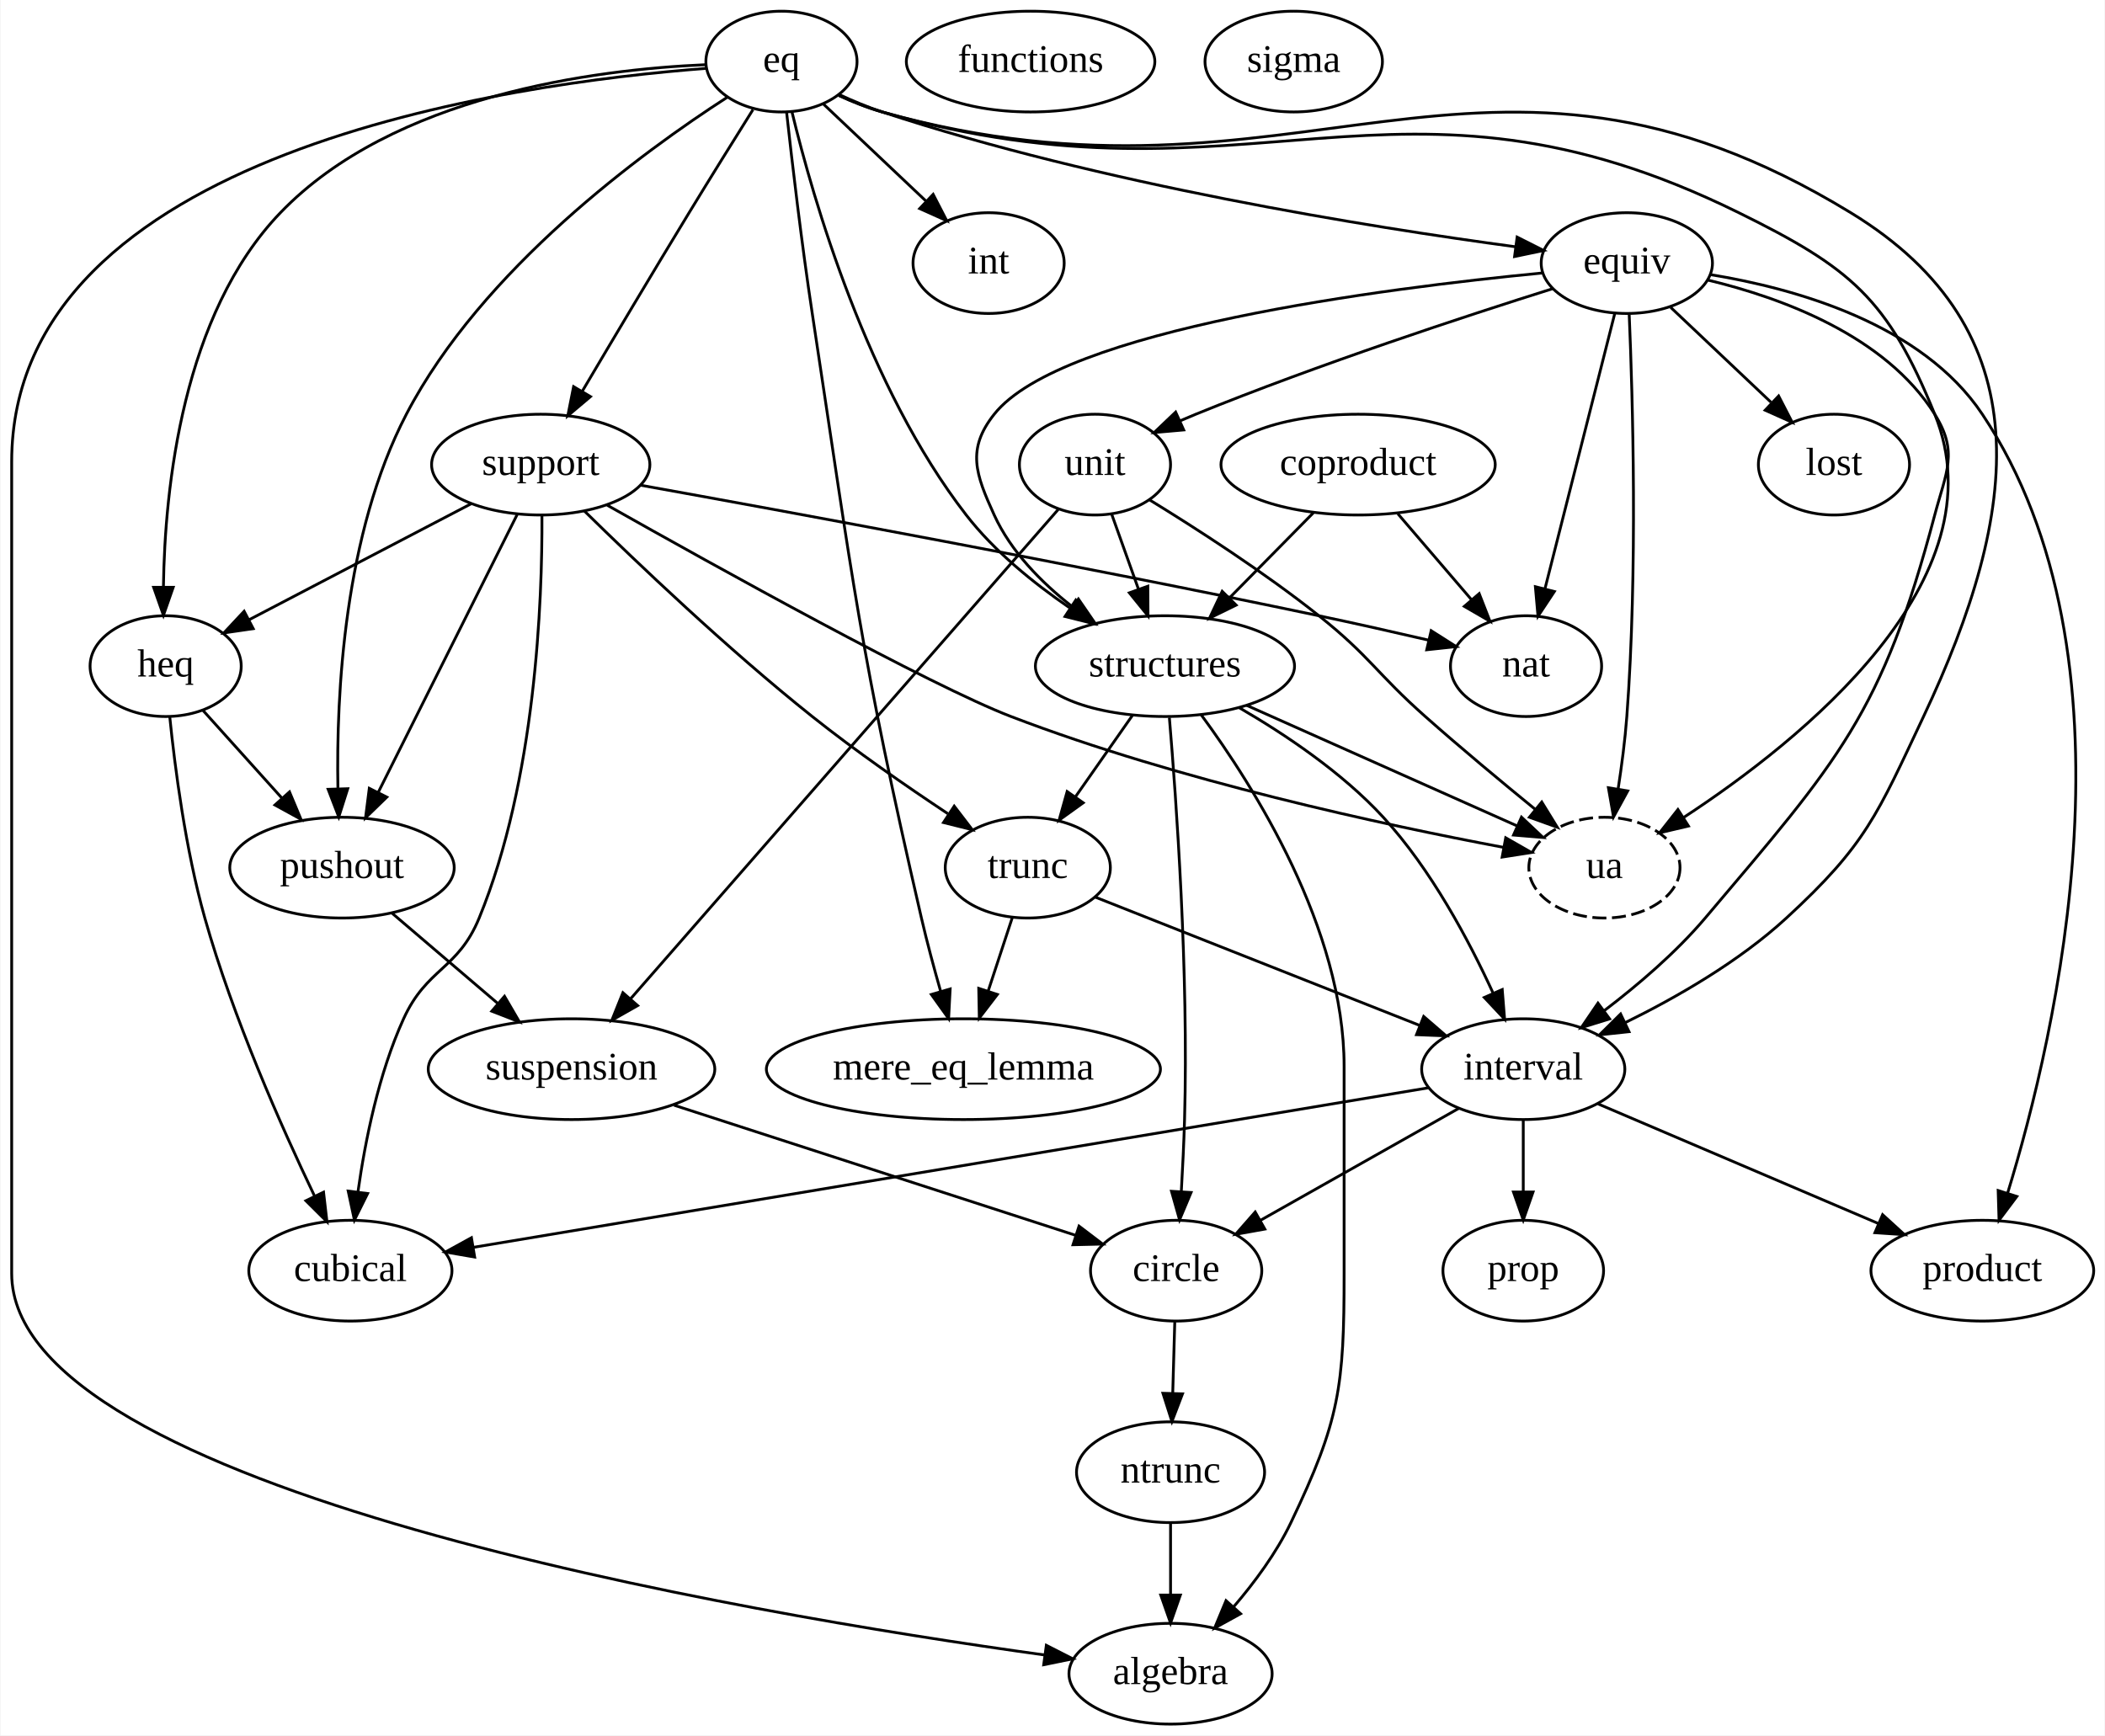
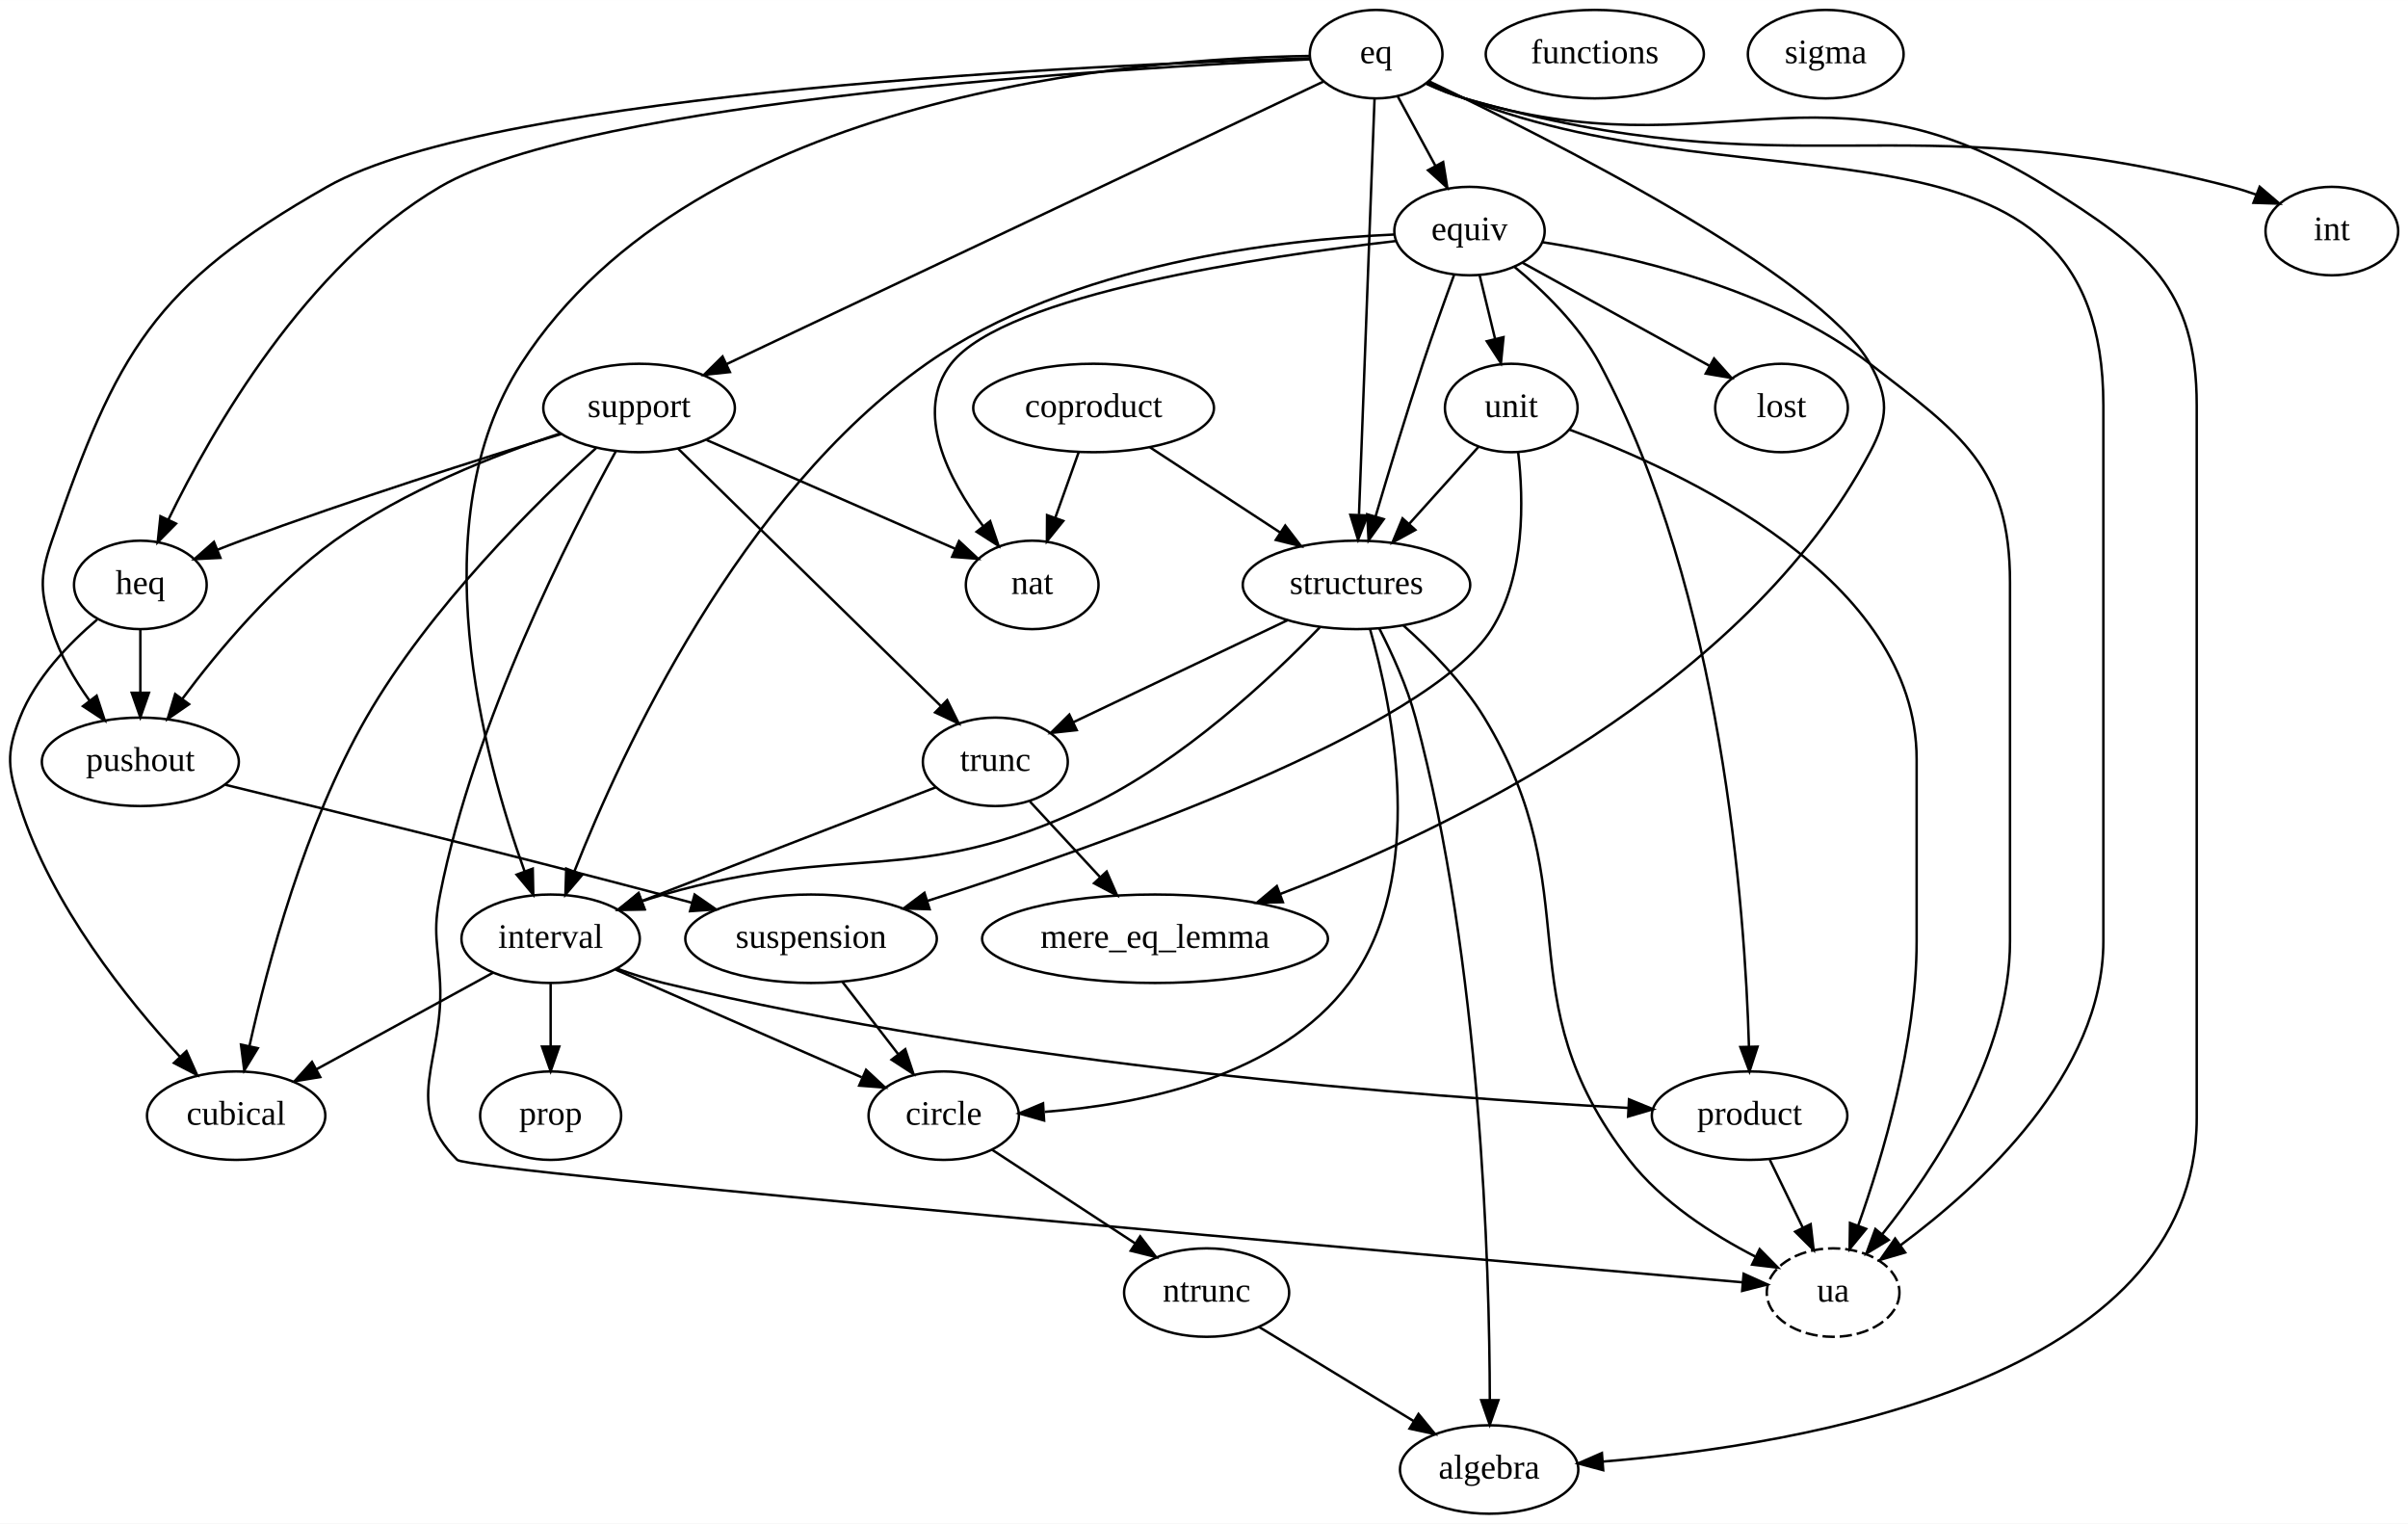
- <svg xmlns="http://www.w3.org/2000/svg" width="752pt" height="620pt" viewBox="0.00 0.00 751.65 620.00">
+ <svg xmlns="http://www.w3.org/2000/svg" width="980pt" height="620pt" viewBox="0.00 0.00 980.12 620.00">
  <g id="graph0" class="graph" transform="scale(1 1) rotate(0) translate(4 616)">
-     <polygon fill="white" stroke="none" points="-4,4 -4,-616 747.646,-616 747.646,4 -4,4" />
+     <polygon fill="white" stroke="none" points="-4,4 -4,-616 976.124,-616 976.124,4 -4,4" />
    <g id="node1" class="node">
-       <ellipse fill="none" stroke="black" cx="414" cy="-90" rx="33.595" ry="18" />
-       <text text-anchor="middle" x="414" y="-86.3" font-family="Times New Roman,serif" font-size="14.00">ntrunc</text>
+       <ellipse fill="none" stroke="black" cx="487.124" cy="-90" rx="33.595" ry="18" />
+       <text text-anchor="middle" x="487.124" y="-86.3" font-family="Times New Roman,serif" font-size="14.00">ntrunc</text>
    </g>
    <g id="node2" class="node">
-       <ellipse fill="none" stroke="black" cx="414" cy="-18" rx="36.294" ry="18" />
-       <text text-anchor="middle" x="414" y="-14.3" font-family="Times New Roman,serif" font-size="14.00">algebra</text>
+       <ellipse fill="none" stroke="black" cx="602.124" cy="-18" rx="36.294" ry="18" />
+       <text text-anchor="middle" x="602.124" y="-14.3" font-family="Times New Roman,serif" font-size="14.00">algebra</text>
    </g>
    <g id="edge1" class="edge">
-       <path fill="none" stroke="black" d="M414,-71.697C414,-63.983 414,-54.712 414,-46.112" />
-       <polygon fill="black" stroke="black" points="417.5,-46.104 414,-36.104 410.5,-46.104 417.5,-46.104" />
+       <path fill="none" stroke="black" d="M508.485,-75.998C526.172,-65.231 551.531,-49.795 571.399,-37.702" />
+       <polygon fill="black" stroke="black" points="573.372,-40.599 580.094,-32.409 569.732,-34.619 573.372,-40.599" />
    </g>
    <g id="node3" class="node">
-       <ellipse fill="none" stroke="black" cx="412" cy="-378" rx="46.292" ry="18" />
-       <text text-anchor="middle" x="412" y="-374.3" font-family="Times New Roman,serif" font-size="14.00">structures</text>
+       <ellipse fill="none" stroke="black" cx="548.124" cy="-378" rx="46.292" ry="18" />
+       <text text-anchor="middle" x="548.124" y="-374.3" font-family="Times New Roman,serif" font-size="14.00">structures</text>
    </g>
    <g id="edge2" class="edge">
-       <path fill="none" stroke="black" d="M424.951,-360.601C443.652,-335.224 476,-284.215 476,-235 476,-235 476,-235 476,-161 476,-120.553 474.446,-108.491 457,-72 451.835,-61.196 444.046,-50.663 436.511,-41.87" />
-       <polygon fill="black" stroke="black" points="439.027,-39.433 429.744,-34.326 433.816,-44.107 439.027,-39.433" />
+       <path fill="none" stroke="black" d="M557.374,-360.339C562.591,-350.153 568.727,-336.684 572.124,-324 598.839,-224.226 602.289,-100.387 602.395,-46.353" />
+       <polygon fill="black" stroke="black" points="605.895,-46.203 602.376,-36.21 598.895,-46.217 605.895,-46.203" />
    </g>
    <g id="node6" class="node">
-       <ellipse fill="none" stroke="black" cx="416" cy="-162" rx="30.595" ry="18" />
-       <text text-anchor="middle" x="416" y="-158.3" font-family="Times New Roman,serif" font-size="14.00">circle</text>
+       <ellipse fill="none" stroke="black" cx="380.124" cy="-162" rx="30.595" ry="18" />
+       <text text-anchor="middle" x="380.124" y="-158.3" font-family="Times New Roman,serif" font-size="14.00">circle</text>
    </g>
    <g id="edge5" class="edge">
-       <path fill="none" stroke="black" d="M413.574,-359.614C416.062,-330.099 420.479,-268.298 419,-216 418.765,-207.673 418.321,-198.619 417.846,-190.389" />
-       <polygon fill="black" stroke="black" points="421.326,-189.942 417.219,-180.175 414.339,-190.371 421.326,-189.942" />
+       <path fill="none" stroke="black" d="M553.66,-359.92C562.824,-328.1 577.149,-259.075 545.124,-216 516.655,-177.708 460.136,-166.519 421.247,-163.549" />
+       <polygon fill="black" stroke="black" points="420.977,-160.026 410.783,-162.913 420.553,-167.013 420.977,-160.026" />
    </g>
    <g id="node7" class="node">
-       <ellipse fill="none" stroke="black" cx="540" cy="-234" rx="36.294" ry="18" />
-       <text text-anchor="middle" x="540" y="-230.3" font-family="Times New Roman,serif" font-size="14.00">interval</text>
+       <ellipse fill="none" stroke="black" cx="220.124" cy="-234" rx="36.294" ry="18" />
+       <text text-anchor="middle" x="220.124" y="-230.3" font-family="Times New Roman,serif" font-size="14.00">interval</text>
    </g>
    <g id="edge16" class="edge">
-       <path fill="none" stroke="black" d="M438.515,-363.158C454.793,-353.716 475.271,-340.037 490,-324 507.049,-305.437 520.586,-280.034 529.251,-261.117" />
-       <polygon fill="black" stroke="black" points="532.489,-262.449 533.332,-251.888 526.087,-259.618 532.489,-262.449" />
+       <path fill="none" stroke="black" d="M533.21,-360.737C513.639,-340.44 477.273,-306.191 439.124,-288 368.234,-254.197 341.61,-273.672 266.124,-252 263.19,-251.158 260.177,-250.218 257.163,-249.225" />
+       <polygon fill="black" stroke="black" points="258.227,-245.89 247.633,-245.924 255.936,-252.504 258.227,-245.89" />
    </g>
    <g id="node13" class="node">
-       <ellipse fill="none" stroke="black" cx="363" cy="-306" rx="29.497" ry="18" />
-       <text text-anchor="middle" x="363" y="-302.3" font-family="Times New Roman,serif" font-size="14.00">trunc</text>
+       <ellipse fill="none" stroke="black" cx="401.124" cy="-306" rx="29.497" ry="18" />
+       <text text-anchor="middle" x="401.124" y="-302.3" font-family="Times New Roman,serif" font-size="14.00">trunc</text>
    </g>
    <g id="edge34" class="edge">
-       <path fill="none" stroke="black" d="M400.388,-360.411C394.321,-351.744 386.78,-340.971 380.063,-331.375" />
-       <polygon fill="black" stroke="black" points="382.794,-329.173 374.192,-322.988 377.059,-333.188 382.794,-329.173" />
+       <path fill="none" stroke="black" d="M520.128,-363.669C495.2,-351.798 458.759,-334.445 432.778,-322.073" />
+       <polygon fill="black" stroke="black" points="434.254,-318.9 423.72,-317.76 431.244,-325.22 434.254,-318.9" />
    </g>
    <g id="node20" class="node">
-       <ellipse fill="none" stroke="black" stroke-dasharray="5,2" cx="569" cy="-306" rx="27" ry="18" />
-       <text text-anchor="middle" x="569" y="-302.3" font-family="Times New Roman,serif" font-size="14.00">ua</text>
+       <ellipse fill="none" stroke="black" stroke-dasharray="5,2" cx="742.124" cy="-90" rx="27" ry="18" />
+       <text text-anchor="middle" x="742.124" y="-86.3" font-family="Times New Roman,serif" font-size="14.00">ua</text>
    </g>
    <g id="edge38" class="edge">
-       <path fill="none" stroke="black" d="M441.163,-363.998C468.609,-351.76 509.588,-333.489 537.709,-320.952" />
-       <polygon fill="black" stroke="black" points="539.368,-324.044 547.076,-316.775 536.517,-317.651 539.368,-324.044" />
+       <path fill="none" stroke="black" d="M567.187,-361.527C578.144,-351.762 591.417,-338.319 600.124,-324 643.862,-252.066 607.532,-210.527 659.124,-144 672.473,-126.787 693.092,-113.58 710.44,-104.655" />
+       <polygon fill="black" stroke="black" points="712.228,-107.676 719.673,-100.138 709.152,-101.388 712.228,-107.676" />
    </g>
    <g id="node4" class="node">
-       <ellipse fill="none" stroke="black" cx="275" cy="-594" rx="27" ry="18" />
-       <text text-anchor="middle" x="275" y="-590.3" font-family="Times New Roman,serif" font-size="14.00">eq</text>
+       <ellipse fill="none" stroke="black" cx="556.124" cy="-594" rx="27" ry="18" />
+       <text text-anchor="middle" x="556.124" y="-590.3" font-family="Times New Roman,serif" font-size="14.00">eq</text>
    </g>
    <g id="edge3" class="edge">
-       <path fill="none" stroke="black" d="M248.131,-591.571C178.934,-586.304 0,-561.957 0,-451 0,-451 0,-451 0,-161 0,-83.695 261.541,-39.57 368.866,-24.718" />
-       <polygon fill="black" stroke="black" points="369.622,-28.147 379.059,-23.331 368.679,-21.211 369.622,-28.147" />
+       <path fill="none" stroke="black" d="M576.655,-582.053C581.61,-579.765 586.967,-577.572 592.124,-576 694.033,-544.926 738.875,-596.624 829.124,-540 869.745,-514.513 890.124,-498.955 890.124,-451 890.124,-451 890.124,-451 890.124,-161 890.124,-54.479 729.676,-27.863 648.297,-21.213" />
+       <polygon fill="black" stroke="black" points="648.541,-17.722 638.307,-20.465 648.018,-24.702 648.541,-17.722" />
    </g>
    <g id="edge29" class="edge">
-       <path fill="none" stroke="black" d="M278.768,-575.953C286.313,-544.781 305.656,-477.606 341,-432 351.029,-419.059 364.992,-407.717 377.884,-398.882" />
-       <polygon fill="black" stroke="black" points="380.137,-401.59 386.576,-393.176 376.296,-395.737 380.137,-401.59" />
+       <path fill="none" stroke="black" d="M555.473,-575.814C555.081,-565.442 554.572,-551.962 554.124,-540 552.37,-493.244 550.347,-438.85 549.154,-406.762" />
+       <polygon fill="black" stroke="black" points="552.638,-406.255 548.769,-396.392 545.643,-406.515 552.638,-406.255" />
    </g>
    <g id="edge15" class="edge">
-       <path fill="none" stroke="black" d="M295.479,-581.877C300.437,-579.595 305.808,-577.451 311,-576 459.906,-534.4 525.037,-620.557 657,-540 725.991,-497.884 717.478,-433.108 683,-360 666.489,-324.99 662.497,-314.195 634,-288 617.127,-272.49 594.915,-259.701 576.319,-250.574" />
-       <polygon fill="black" stroke="black" points="577.782,-247.394 567.247,-246.266 574.779,-253.717 577.782,-247.394" />
+       <path fill="none" stroke="black" d="M528.937,-593.265C460.138,-592.255 279.537,-578.732 208.124,-468 166.692,-403.758 192.87,-307.604 209.49,-261.505" />
+       <polygon fill="black" stroke="black" points="212.842,-262.532 213.063,-251.94 206.285,-260.083 212.842,-262.532" />
    </g>
    <g id="node9" class="node">
-       <ellipse fill="none" stroke="black" cx="55" cy="-378" rx="27" ry="18" />
-       <text text-anchor="middle" x="55" y="-374.3" font-family="Times New Roman,serif" font-size="14.00">heq</text>
+       <ellipse fill="none" stroke="black" cx="53.124" cy="-378" rx="27" ry="18" />
+       <text text-anchor="middle" x="53.124" y="-374.3" font-family="Times New Roman,serif" font-size="14.00">heq</text>
    </g>
    <g id="edge10" class="edge">
-       <path fill="none" stroke="black" d="M247.734,-592.875C208.512,-591.162 136.449,-582.038 96,-540 61.02,-503.647 54.7,-441.814 54.206,-406.288" />
-       <polygon fill="black" stroke="black" points="57.706,-406.167 54.214,-396.164 50.706,-406.161 57.706,-406.167" />
+       <path fill="none" stroke="black" d="M529.226,-591.904C452.725,-588.379 235.543,-575.424 175.124,-540 120.552,-508.005 82.314,-441.165 64.485,-404.469" />
+       <polygon fill="black" stroke="black" points="67.636,-402.945 60.197,-395.4 61.307,-405.937 67.636,-402.945" />
    </g>
    <g id="node10" class="node">
-       <ellipse fill="none" stroke="black" cx="189" cy="-450" rx="38.993" ry="18" />
-       <text text-anchor="middle" x="189" y="-446.3" font-family="Times New Roman,serif" font-size="14.00">support</text>
+       <ellipse fill="none" stroke="black" cx="256.124" cy="-450" rx="38.993" ry="18" />
+       <text text-anchor="middle" x="256.124" y="-446.3" font-family="Times New Roman,serif" font-size="14.00">support</text>
    </g>
    <g id="edge31" class="edge">
-       <path fill="none" stroke="black" d="M264.807,-576.814C258.242,-566.345 249.555,-552.405 242,-540 228.937,-518.549 214.353,-494.016 203.796,-476.147" />
-       <polygon fill="black" stroke="black" points="206.768,-474.296 198.671,-467.462 200.739,-477.853 206.768,-474.296" />
+       <path fill="none" stroke="black" d="M534.548,-582.788C483.432,-558.593 354.539,-497.583 291.687,-467.833" />
+       <polygon fill="black" stroke="black" points="293.085,-464.623 282.549,-463.508 290.091,-470.95 293.085,-464.623" />
    </g>
    <g id="node11" class="node">
-       <ellipse fill="none" stroke="black" cx="577" cy="-522" rx="30.595" ry="18" />
-       <text text-anchor="middle" x="577" y="-518.3" font-family="Times New Roman,serif" font-size="14.00">equiv</text>
+       <ellipse fill="none" stroke="black" cx="594.124" cy="-522" rx="30.595" ry="18" />
+       <text text-anchor="middle" x="594.124" y="-518.3" font-family="Times New Roman,serif" font-size="14.00">equiv</text>
    </g>
    <g id="edge12" class="edge">
-       <path fill="none" stroke="black" d="M295.585,-582.225C300.539,-579.929 305.881,-577.69 311,-576 389.179,-550.185 484.648,-534.91 537.322,-527.819" />
-       <polygon fill="black" stroke="black" points="537.811,-531.285 547.268,-526.509 536.897,-524.345 537.811,-531.285" />
+       <path fill="none" stroke="black" d="M564.937,-576.765C569.476,-568.404 575.115,-558.016 580.223,-548.606" />
+       <polygon fill="black" stroke="black" points="583.399,-550.092 585.094,-539.633 577.247,-546.752 583.399,-550.092" />
    </g>
    <g id="node12" class="node">
-       <ellipse fill="none" stroke="black" cx="349" cy="-522" rx="27" ry="18" />
-       <text text-anchor="middle" x="349" y="-518.3" font-family="Times New Roman,serif" font-size="14.00">int</text>
+       <ellipse fill="none" stroke="black" cx="945.124" cy="-522" rx="27" ry="18" />
+       <text text-anchor="middle" x="945.124" y="-518.3" font-family="Times New Roman,serif" font-size="14.00">int</text>
    </g>
    <g id="edge13" class="edge">
-       <path fill="none" stroke="black" d="M289.975,-578.834C300.507,-568.872 314.782,-555.369 326.655,-544.137" />
-       <polygon fill="black" stroke="black" points="329.188,-546.559 334.047,-537.144 324.377,-541.474 329.188,-546.559" />
+       <path fill="none" stroke="black" d="M576.615,-581.919C581.572,-579.636 586.94,-577.48 592.124,-576 726.35,-537.689 769.015,-575.071 904.124,-540 907.508,-539.122 910.981,-538.02 914.404,-536.803" />
+       <polygon fill="black" stroke="black" points="915.751,-540.035 923.807,-533.154 913.218,-533.509 915.751,-540.035" />
    </g>
    <g id="node14" class="node">
-       <ellipse fill="none" stroke="black" cx="340" cy="-234" rx="70.388" ry="18" />
-       <text text-anchor="middle" x="340" y="-230.3" font-family="Times New Roman,serif" font-size="14.00">mere_eq_lemma</text>
+       <ellipse fill="none" stroke="black" cx="466.124" cy="-234" rx="70.388" ry="18" />
+       <text text-anchor="middle" x="466.124" y="-230.3" font-family="Times New Roman,serif" font-size="14.00">mere_eq_lemma</text>
    </g>
    <g id="edge18" class="edge">
-       <path fill="none" stroke="black" d="M276.828,-575.899C278.812,-557.952 282.211,-528.935 286,-504 300.655,-407.555 303.025,-383.045 325,-288 326.991,-279.389 329.499,-270.088 331.892,-261.717" />
-       <polygon fill="black" stroke="black" points="335.264,-262.657 334.711,-252.077 328.545,-260.692 335.264,-262.657" />
+       <path fill="none" stroke="black" d="M577.547,-583C625.152,-560.289 737.113,-504.01 757.124,-468 764.896,-454.014 764.623,-446.134 757.124,-432 706.324,-336.264 585.901,-278.533 516.943,-252.162" />
+       <polygon fill="black" stroke="black" points="518.159,-248.881 507.567,-248.649 515.703,-255.435 518.159,-248.881" />
    </g>
    <g id="node17" class="node">
-       <ellipse fill="none" stroke="black" cx="118" cy="-306" rx="40.094" ry="18" />
-       <text text-anchor="middle" x="118" y="-302.3" font-family="Times New Roman,serif" font-size="14.00">pushout</text>
+       <ellipse fill="none" stroke="black" cx="53.124" cy="-306" rx="40.094" ry="18" />
+       <text text-anchor="middle" x="53.124" y="-302.3" font-family="Times New Roman,serif" font-size="14.00">pushout</text>
    </g>
    <g id="edge25" class="edge">
-       <path fill="none" stroke="black" d="M255.583,-581.218C225.442,-561.776 168.054,-519.912 141,-468 118.725,-425.258 115.93,-367.931 116.54,-334.475" />
-       <polygon fill="black" stroke="black" points="120.05,-334.201 116.854,-324.1 113.053,-333.989 120.05,-334.201" />
+       <path fill="none" stroke="black" d="M529.013,-592.316C446.208,-589.817 198.054,-579.158 129.124,-540 58.626,-499.951 43.437,-472.691 17.124,-396 11.931,-380.866 12.421,-375.293 17.124,-360 20.311,-349.634 26.293,-339.476 32.478,-330.871" />
+       <polygon fill="black" stroke="black" points="35.332,-332.901 38.634,-322.834 29.775,-328.644 35.332,-332.901" />
    </g>
    <g id="edge37" class="edge">
-       <path fill="none" stroke="black" d="M295.494,-581.927C300.451,-579.644 305.817,-577.485 311,-576 442.637,-538.269 494.193,-600.584 617,-540 657.025,-520.254 670.211,-509.353 687,-468 711.037,-408.795 639.234,-351.354 597.18,-323.85" />
-       <polygon fill="black" stroke="black" points="599.017,-320.87 588.703,-318.445 595.253,-326.772 599.017,-320.87" />
+       <path fill="none" stroke="black" d="M577.239,-582.457C582.077,-580.203 587.235,-577.923 592.124,-576 711.44,-529.062 852.124,-579.217 852.124,-451 852.124,-451 852.124,-451 852.124,-233 852.124,-179.183 802.134,-133.393 769.553,-109.265" />
+       <polygon fill="black" stroke="black" points="771.448,-106.316 761.284,-103.325 767.364,-112.002 771.448,-106.316" />
    </g>
    <g id="node5" class="node">
-       <ellipse fill="none" stroke="black" cx="200" cy="-234" rx="51.191" ry="18" />
-       <text text-anchor="middle" x="200" y="-230.3" font-family="Times New Roman,serif" font-size="14.00">suspension</text>
+       <ellipse fill="none" stroke="black" cx="326.124" cy="-234" rx="51.191" ry="18" />
+       <text text-anchor="middle" x="326.124" y="-230.3" font-family="Times New Roman,serif" font-size="14.00">suspension</text>
    </g>
    <g id="edge4" class="edge">
-       <path fill="none" stroke="black" d="M236.641,-221.125C276.698,-208.144 340.459,-187.481 380.185,-174.607" />
-       <polygon fill="black" stroke="black" points="381.305,-177.923 389.739,-171.511 379.147,-171.264 381.305,-177.923" />
+       <path fill="none" stroke="black" d="M338.921,-216.411C345.675,-207.655 354.087,-196.751 361.546,-187.082" />
+       <polygon fill="black" stroke="black" points="364.453,-189.044 367.79,-178.988 358.911,-184.768 364.453,-189.044" />
    </g>
    <g id="edge20" class="edge">
-       <path fill="none" stroke="black" d="M415.506,-143.697C415.285,-135.983 415.02,-126.712 414.775,-118.112" />
-       <polygon fill="black" stroke="black" points="418.273,-118 414.489,-108.104 411.276,-118.2 418.273,-118" />
+       <path fill="none" stroke="black" d="M399.749,-148.161C416.103,-137.462 439.632,-122.069 458.154,-109.952" />
+       <polygon fill="black" stroke="black" points="460.076,-112.877 466.529,-104.473 456.244,-107.019 460.076,-112.877" />
    </g>
    <g id="edge6" class="edge">
-       <path fill="none" stroke="black" d="M516.967,-219.998C496.989,-208.719 467.932,-192.316 446.114,-180" />
-       <polygon fill="black" stroke="black" points="447.682,-176.866 437.254,-174.998 444.241,-182.962 447.682,-176.866" />
+       <path fill="none" stroke="black" d="M246.544,-221.441C273.976,-209.439 316.964,-190.632 346.731,-177.609" />
+       <polygon fill="black" stroke="black" points="348.519,-180.647 356.278,-173.432 345.714,-174.234 348.519,-180.647" />
    </g>
    <g id="node8" class="node">
-       <ellipse fill="none" stroke="black" cx="121" cy="-162" rx="36.294" ry="18" />
-       <text text-anchor="middle" x="121" y="-158.3" font-family="Times New Roman,serif" font-size="14.00">cubical</text>
+       <ellipse fill="none" stroke="black" cx="92.124" cy="-162" rx="36.294" ry="18" />
+       <text text-anchor="middle" x="92.124" y="-158.3" font-family="Times New Roman,serif" font-size="14.00">cubical</text>
    </g>
    <g id="edge7" class="edge">
-       <path fill="none" stroke="black" d="M506.066,-227.331C430.603,-214.724 248.931,-184.373 164.942,-170.341" />
-       <polygon fill="black" stroke="black" points="165.398,-166.869 154.957,-168.673 164.244,-173.773 165.398,-166.869" />
+       <path fill="none" stroke="black" d="M196.647,-220.161C176.475,-209.129 147.179,-193.109 124.732,-180.833" />
+       <polygon fill="black" stroke="black" points="126.339,-177.722 115.886,-175.995 122.98,-183.864 126.339,-177.722" />
    </g>
    <g id="node15" class="node">
-       <ellipse fill="none" stroke="black" cx="704" cy="-162" rx="39.794" ry="18" />
-       <text text-anchor="middle" x="704" y="-158.3" font-family="Times New Roman,serif" font-size="14.00">product</text>
+       <ellipse fill="none" stroke="black" cx="708.124" cy="-162" rx="39.794" ry="18" />
+       <text text-anchor="middle" x="708.124" y="-158.3" font-family="Times New Roman,serif" font-size="14.00">product</text>
    </g>
    <g id="edge22" class="edge">
-       <path fill="none" stroke="black" d="M566.714,-221.597C593.905,-209.992 636.278,-191.906 666.756,-178.897" />
-       <polygon fill="black" stroke="black" points="668.377,-182.011 676.2,-174.866 665.629,-175.573 668.377,-182.011" />
+       <path fill="none" stroke="black" d="M247.039,-221.855C253.224,-219.632 259.833,-217.517 266.124,-216 406.081,-182.244 576.392,-169.551 658.775,-165.141" />
+       <polygon fill="black" stroke="black" points="659.048,-168.631 668.854,-164.619 658.686,-161.641 659.048,-168.631" />
    </g>
    <g id="node16" class="node">
-       <ellipse fill="none" stroke="black" cx="540" cy="-162" rx="28.695" ry="18" />
-       <text text-anchor="middle" x="540" y="-158.3" font-family="Times New Roman,serif" font-size="14.00">prop</text>
+       <ellipse fill="none" stroke="black" cx="220.124" cy="-162" rx="28.695" ry="18" />
+       <text text-anchor="middle" x="220.124" y="-158.3" font-family="Times New Roman,serif" font-size="14.00">prop</text>
    </g>
    <g id="edge23" class="edge">
-       <path fill="none" stroke="black" d="M540,-215.697C540,-207.983 540,-198.712 540,-190.112" />
-       <polygon fill="black" stroke="black" points="543.5,-190.104 540,-180.104 536.5,-190.104 543.5,-190.104" />
+       <path fill="none" stroke="black" d="M220.124,-215.697C220.124,-207.983 220.124,-198.712 220.124,-190.112" />
+       <polygon fill="black" stroke="black" points="223.624,-190.104 220.124,-180.104 216.624,-190.104 223.624,-190.104" />
    </g>
    <g id="edge8" class="edge">
-       <path fill="none" stroke="black" d="M56.458,-360.012C58.292,-341.909 62.074,-312.537 69,-288 79.034,-252.454 96.343,-213.448 108.214,-188.623" />
-       <polygon fill="black" stroke="black" points="111.411,-190.053 112.625,-179.528 105.112,-186.998 111.411,-190.053" />
+       <path fill="none" stroke="black" d="M35.507,-363.863C24.174,-354.247 10.427,-340.103 4.124,-324 -1.708,-309.101 -0.707,-303.253 4.124,-288 16.866,-247.765 47.734,-209.283 69.293,-185.901" />
+       <polygon fill="black" stroke="black" points="71.892,-188.247 76.207,-178.57 66.799,-183.444 71.892,-188.247" />
    </g>
    <g id="edge24" class="edge">
-       <path fill="none" stroke="black" d="M68.361,-362.155C76.535,-353.072 87.181,-341.243 96.517,-330.87" />
-       <polygon fill="black" stroke="black" points="99.25,-333.065 103.339,-323.29 94.047,-328.382 99.25,-333.065" />
+       <path fill="none" stroke="black" d="M53.124,-359.697C53.124,-351.983 53.124,-342.712 53.124,-334.112" />
+       <polygon fill="black" stroke="black" points="56.624,-334.104 53.124,-324.104 49.624,-334.104 56.624,-334.104" />
    </g>
    <g id="edge9" class="edge">
-       <path fill="none" stroke="black" d="M189.43,-431.824C189.593,-401.572 187.254,-337.322 167,-288 159.403,-269.499 148.281,-270.205 140,-252 131.073,-232.376 126.265,-208.386 123.72,-190.26" />
-       <polygon fill="black" stroke="black" points="127.161,-189.569 122.441,-180.083 120.216,-190.442 127.161,-189.569" />
+       <path fill="none" stroke="black" d="M238.664,-433.729C214.487,-411.719 170.886,-368.778 145.124,-324 120.097,-280.5 104.894,-223.506 97.532,-190.302" />
+       <polygon fill="black" stroke="black" points="100.929,-189.452 95.415,-180.405 94.084,-190.916 100.929,-189.452" />
    </g>
    <g id="edge11" class="edge">
-       <path fill="none" stroke="black" d="M164.11,-435.998C141.659,-424.27 108.6,-407 84.76,-394.546" />
-       <polygon fill="black" stroke="black" points="86.284,-391.393 75.8,-389.865 83.043,-397.598 86.284,-391.393" />
+       <path fill="none" stroke="black" d="M224.518,-439.45C191.685,-429.345 138.941,-412.595 94.124,-396 91.016,-394.849 87.796,-393.606 84.589,-392.333" />
+       <polygon fill="black" stroke="black" points="85.712,-389.011 75.13,-388.489 83.077,-395.496 85.712,-389.011" />
    </g>
    <g id="edge35" class="edge">
-       <path fill="none" stroke="black" d="M204.526,-433.488C223.192,-415.143 255.788,-384.065 286,-360 301.453,-347.691 319.621,-335.104 334.427,-325.287" />
-       <polygon fill="black" stroke="black" points="336.716,-327.971 343.158,-319.559 332.877,-322.118 336.716,-327.971" />
+       <path fill="none" stroke="black" d="M271.917,-433.533C297.791,-408.195 349.282,-357.77 378.852,-328.811" />
+       <polygon fill="black" stroke="black" points="381.524,-331.093 386.22,-321.595 376.627,-326.092 381.524,-331.093" />
    </g>
    <g id="edge26" class="edge">
-       <path fill="none" stroke="black" d="M180.577,-432.153C168.3,-407.6 145.386,-361.773 130.954,-332.908" />
-       <polygon fill="black" stroke="black" points="134.015,-331.204 126.412,-323.825 127.754,-334.335 134.015,-331.204" />
+       <path fill="none" stroke="black" d="M224.077,-439.651C197.789,-431.001 160.426,-416.393 132.124,-396 107.301,-378.114 84.762,-351.14 70.17,-331.577" />
+       <polygon fill="black" stroke="black" points="72.951,-329.451 64.232,-323.432 67.295,-333.575 72.951,-329.451" />
    </g>
    <g id="edge40" class="edge">
-       <path fill="none" stroke="black" d="M212.755,-435.496C251.824,-413.444 328.184,-371.047 357,-360 416.889,-337.041 490.134,-321.292 532.977,-313.242" />
-       <polygon fill="black" stroke="black" points="533.729,-316.663 542.93,-311.409 532.461,-309.779 533.729,-316.663" />
+       <path fill="none" stroke="black" d="M246.619,-432.316C228.375,-399.223 189.028,-322.38 175.124,-252 172.023,-236.303 174.349,-231.981 175.124,-216 176.681,-183.887 159.361,-166.705 182.124,-144 186.785,-139.351 581.203,-104.906 705.229,-94.179" />
+       <polygon fill="black" stroke="black" points="705.706,-97.651 715.368,-93.303 705.103,-90.677 705.706,-97.651" />
    </g>
    <g id="node21" class="node">
-       <ellipse fill="none" stroke="black" cx="541" cy="-378" rx="27" ry="18" />
-       <text text-anchor="middle" x="541" y="-374.3" font-family="Times New Roman,serif" font-size="14.00">nat</text>
+       <ellipse fill="none" stroke="black" cx="416.124" cy="-378" rx="27" ry="18" />
+       <text text-anchor="middle" x="416.124" y="-374.3" font-family="Times New Roman,serif" font-size="14.00">nat</text>
+     </g>
+     <g id="edge45" class="edge">
+       <path fill="none" stroke="black" d="M283.629,-436.967C311.725,-424.675 355.287,-405.616 384.719,-392.739" />
+       <polygon fill="black" stroke="black" points="386.358,-395.843 394.116,-388.628 383.552,-389.43 386.358,-395.843" />
+     </g>
+     <g id="edge28" class="edge">
+       <path fill="none" stroke="black" d="M587.92,-504.364C584.1,-493.958 579.175,-480.25 575.124,-468 568.258,-447.24 561.101,-423.538 555.882,-405.817" />
+       <polygon fill="black" stroke="black" points="559.218,-404.755 553.049,-396.141 552.5,-406.722 559.218,-404.755" />
+     </g>
+     <g id="edge17" class="edge">
+       <path fill="none" stroke="black" d="M563.378,-520.591C517.837,-518.554 431.554,-509.062 373.124,-468 297.161,-414.618 249.124,-310.385 229.82,-261.501" />
+       <polygon fill="black" stroke="black" points="233,-260.02 226.137,-251.948 226.469,-262.538 233,-260.02" />
+     </g>
+     <g id="edge21" class="edge">
+       <path fill="none" stroke="black" d="M612.38,-507.479C624.124,-497.792 638.712,-483.718 647.124,-468 697.049,-374.713 706.285,-245.555 707.871,-190.084" />
+       <polygon fill="black" stroke="black" points="711.371,-190.08 708.095,-180.005 704.373,-189.924 711.371,-190.08" />
+     </g>
+     <g id="node18" class="node">
+       <ellipse fill="none" stroke="black" cx="611.124" cy="-450" rx="27" ry="18" />
+       <text text-anchor="middle" x="611.124" y="-446.3" font-family="Times New Roman,serif" font-size="14.00">unit</text>
+     </g>
+     <g id="edge42" class="edge">
+       <path fill="none" stroke="black" d="M598.239,-504.055C600.132,-496.261 602.424,-486.822 604.547,-478.079" />
+       <polygon fill="black" stroke="black" points="607.969,-478.819 606.928,-468.275 601.167,-477.167 607.969,-478.819" />
+     </g>
+     <g id="edge36" class="edge">
+       <path fill="none" stroke="black" d="M623.706,-517.498C658.693,-512.073 717.209,-498.835 757.124,-468 794.296,-439.283 814.124,-425.973 814.124,-379 814.124,-379 814.124,-379 814.124,-233 814.124,-186.858 783.508,-140.513 762.205,-113.849" />
+       <polygon fill="black" stroke="black" points="764.725,-111.404 755.666,-105.909 759.322,-115.854 764.725,-111.404" />
+     </g>
+     <g id="edge43" class="edge">
+       <path fill="none" stroke="black" d="M564.098,-517.938C511.285,-511.865 405.248,-496.369 383.124,-468 367.851,-448.417 381.995,-421.049 396.215,-401.847" />
+       <polygon fill="black" stroke="black" points="399.022,-403.94 402.437,-393.911 393.513,-399.62 399.022,-403.94" />
+     </g>
+     <g id="node22" class="node">
+       <ellipse fill="none" stroke="black" cx="721.124" cy="-450" rx="27" ry="18" />
+       <text text-anchor="middle" x="721.124" y="-446.3" font-family="Times New Roman,serif" font-size="14.00">lost</text>
+     </g>
+     <g id="edge46" class="edge">
+       <path fill="none" stroke="black" d="M615.668,-509.125C636.566,-497.606 668.44,-480.038 691.676,-467.231" />
+       <polygon fill="black" stroke="black" points="693.668,-470.129 700.737,-462.237 690.289,-463.999 693.668,-470.129" />
+     </g>
+     <g id="edge14" class="edge">
+       <path fill="none" stroke="black" d="M377.088,-295.705C346.499,-283.875 293.333,-263.313 257.45,-249.435" />
+       <polygon fill="black" stroke="black" points="258.409,-246.054 247.82,-245.711 255.884,-252.583 258.409,-246.054" />
+     </g>
+     <g id="edge19" class="edge">
+       <path fill="none" stroke="black" d="M415.228,-289.811C423.559,-280.839 434.294,-269.278 443.757,-259.087" />
+       <polygon fill="black" stroke="black" points="446.444,-261.337 450.684,-251.628 441.314,-256.574 446.444,-261.337" />
+     </g>
+     <g id="edge41" class="edge">
+       <path fill="none" stroke="black" d="M716.354,-144.055C720.38,-135.767 725.309,-125.618 729.775,-116.424" />
+       <polygon fill="black" stroke="black" points="732.982,-117.831 734.203,-107.307 726.686,-114.773 732.982,-117.831" />
+     </g>
+     <g id="edge32" class="edge">
+       <path fill="none" stroke="black" d="M87.713,-296.654C129.742,-286.444 202.77,-268.48 265.124,-252 269.189,-250.926 273.402,-249.793 277.626,-248.643" />
+       <polygon fill="black" stroke="black" points="278.726,-251.97 287.443,-245.948 276.873,-245.22 278.726,-251.97" />
+     </g>
+     <g id="edge27" class="edge">
+       <path fill="none" stroke="black" d="M597.763,-434.155C589.589,-425.072 578.942,-413.243 569.606,-402.87" />
+       <polygon fill="black" stroke="black" points="572.076,-400.382 562.785,-395.29 566.873,-405.065 572.076,-400.382" />
+     </g>
+     <g id="edge33" class="edge">
+       <path fill="none" stroke="black" d="M613.954,-431.806C616.162,-412.728 616.883,-381.769 603.124,-360 577.211,-319.002 445.649,-272.42 373.551,-249.42" />
+       <polygon fill="black" stroke="black" points="374.38,-246.011 363.79,-246.334 372.27,-252.685 374.38,-246.011" />
+     </g>
+     <g id="edge39" class="edge">
+       <path fill="none" stroke="black" d="M634.764,-441.208C680.388,-424.512 776.124,-380.697 776.124,-307 776.124,-307 776.124,-307 776.124,-233 776.124,-191.684 762.342,-145.419 752.328,-117.253" />
+       <polygon fill="black" stroke="black" points="755.568,-115.923 748.841,-107.738 748.995,-118.332 755.568,-115.923" />
+     </g>
+     <g id="node19" class="node">
+       <ellipse fill="none" stroke="black" cx="441.124" cy="-450" rx="48.993" ry="18" />
+       <text text-anchor="middle" x="441.124" y="-446.3" font-family="Times New Roman,serif" font-size="14.00">coproduct</text>
+     </g>
+     <g id="edge30" class="edge">
+       <path fill="none" stroke="black" d="M464.078,-433.983C479.556,-423.857 500.164,-410.375 517.1,-399.296" />
+       <polygon fill="black" stroke="black" points="519.123,-402.155 525.575,-393.752 515.29,-396.297 519.123,-402.155" />
    </g>
    <g id="edge44" class="edge">
-       <path fill="none" stroke="black" d="M224.631,-442.648C277.604,-433.104 380.21,-414.236 467,-396 479.799,-393.311 493.793,-390.152 506.133,-387.293" />
-       <polygon fill="black" stroke="black" points="507.105,-390.66 516.047,-384.977 505.513,-383.843 507.105,-390.66" />
-     </g>
-     <g id="edge28" class="edge">
-       <path fill="none" stroke="black" d="M546.63,-518.446C490.741,-513.049 375.094,-498.399 351,-468 341.061,-455.461 344.363,-446.559 351,-432 356.936,-418.979 367.825,-407.921 378.779,-399.328" />
-       <polygon fill="black" stroke="black" points="381.085,-401.977 387.087,-393.245 376.95,-396.329 381.085,-401.977" />
-     </g>
-     <g id="edge17" class="edge">
-       <path fill="none" stroke="black" d="M605.937,-515.936C632.172,-509.645 669.352,-496.092 687,-468 695.511,-454.452 691.095,-447.467 687,-432 668.15,-360.804 652.57,-344.226 605,-288 594.531,-275.627 580.878,-263.993 568.788,-254.795" />
-       <polygon fill="black" stroke="black" points="570.848,-251.966 560.726,-248.838 566.688,-257.596 570.848,-251.966" />
-     </g>
-     <g id="edge21" class="edge">
-       <path fill="none" stroke="black" d="M606.834,-517.884C637.104,-512.956 682.473,-500.309 704,-468 762.043,-380.883 730.439,-246.426 713.032,-189.699" />
-       <polygon fill="black" stroke="black" points="716.329,-188.516 709.972,-180.04 709.656,-190.631 716.329,-188.516" />
-     </g>
-     <g id="node18" class="node">
-       <ellipse fill="none" stroke="black" cx="387" cy="-450" rx="27" ry="18" />
-       <text text-anchor="middle" x="387" y="-446.3" font-family="Times New Roman,serif" font-size="14.00">unit</text>
-     </g>
-     <g id="edge41" class="edge">
-       <path fill="none" stroke="black" d="M550.517,-512.862C519.573,-503.13 467.001,-485.898 423,-468 421.175,-467.258 419.311,-466.47 417.438,-465.656" />
-       <polygon fill="black" stroke="black" points="418.703,-462.387 408.149,-461.459 415.82,-468.766 418.703,-462.387" />
-     </g>
-     <g id="edge36" class="edge">
-       <path fill="none" stroke="black" d="M577.853,-503.576C579.109,-474.004 580.912,-412.123 577,-360 576.363,-351.518 575.162,-342.336 573.879,-334.036" />
-       <polygon fill="black" stroke="black" points="577.324,-333.412 572.248,-324.112 570.416,-334.547 577.324,-333.412" />
-     </g>
-     <g id="edge42" class="edge">
-       <path fill="none" stroke="black" d="M572.729,-504.153C566.558,-479.813 555.088,-434.568 547.76,-405.665" />
-       <polygon fill="black" stroke="black" points="551.116,-404.658 545.265,-395.825 544.33,-406.378 551.116,-404.658" />
-     </g>
-     <g id="node22" class="node">
-       <ellipse fill="none" stroke="black" cx="651" cy="-450" rx="27" ry="18" />
-       <text text-anchor="middle" x="651" y="-446.3" font-family="Times New Roman,serif" font-size="14.00">lost</text>
-     </g>
-     <g id="edge45" class="edge">
-       <path fill="none" stroke="black" d="M592.693,-506.155C603.104,-496.307 616.928,-483.231 628.502,-472.282" />
-       <polygon fill="black" stroke="black" points="631.227,-474.522 636.086,-465.108 626.416,-469.437 631.227,-474.522" />
-     </g>
-     <g id="edge14" class="edge">
-       <path fill="none" stroke="black" d="M386.871,-295.559C416.715,-283.757 468.117,-263.428 503.057,-249.61" />
-       <polygon fill="black" stroke="black" points="504.432,-252.83 512.444,-245.898 501.858,-246.321 504.432,-252.83" />
-     </g>
-     <g id="edge19" class="edge">
-       <path fill="none" stroke="black" d="M357.432,-288.055C354.844,-280.176 351.703,-270.617 348.804,-261.794" />
-       <polygon fill="black" stroke="black" points="352.123,-260.683 345.676,-252.275 345.473,-262.868 352.123,-260.683" />
-     </g>
-     <g id="edge32" class="edge">
-       <path fill="none" stroke="black" d="M135.793,-289.811C146.844,-280.377 161.248,-268.081 173.613,-257.525" />
-       <polygon fill="black" stroke="black" points="176.055,-260.043 181.388,-250.888 171.51,-254.719 176.055,-260.043" />
-     </g>
-     <g id="edge27" class="edge">
-       <path fill="none" stroke="black" d="M392.925,-432.411C395.778,-424.421 399.271,-414.642 402.484,-405.645" />
-       <polygon fill="black" stroke="black" points="405.877,-406.551 405.944,-395.956 399.285,-404.196 405.877,-406.551" />
-     </g>
-     <g id="edge33" class="edge">
-       <path fill="none" stroke="black" d="M373.851,-433.952C341.919,-397.41 260.058,-303.729 221.15,-259.204" />
-       <polygon fill="black" stroke="black" points="223.622,-256.714 214.407,-251.487 218.351,-261.32 223.622,-256.714" />
-     </g>
-     <g id="edge39" class="edge">
-       <path fill="none" stroke="black" d="M406.397,-437.467C423.014,-427.283 447.309,-411.657 467,-396 485.21,-381.521 487.587,-375.428 505,-360 517.721,-348.729 532.288,-336.607 544.308,-326.805" />
-       <polygon fill="black" stroke="black" points="546.608,-329.446 552.168,-320.428 542.197,-324.01 546.608,-329.446" />
-     </g>
-     <g id="node19" class="node">
-       <ellipse fill="none" stroke="black" cx="481" cy="-450" rx="48.993" ry="18" />
-       <text text-anchor="middle" x="481" y="-446.3" font-family="Times New Roman,serif" font-size="14.00">coproduct</text>
-     </g>
-     <g id="edge30" class="edge">
-       <path fill="none" stroke="black" d="M464.997,-432.765C456.114,-423.753 444.908,-412.385 435.091,-402.426" />
-       <polygon fill="black" stroke="black" points="437.429,-399.812 427.917,-395.147 432.444,-404.726 437.429,-399.812" />
-     </g>
-     <g id="edge43" class="edge">
-       <path fill="none" stroke="black" d="M495.219,-432.411C503.094,-423.223 512.998,-411.67 521.577,-401.66" />
-       <polygon fill="black" stroke="black" points="524.26,-403.909 528.11,-394.038 518.945,-399.353 524.26,-403.909" />
+       <path fill="none" stroke="black" d="M435.072,-432.055C432.216,-424.059 428.742,-414.331 425.552,-405.4" />
+       <polygon fill="black" stroke="black" points="428.779,-404.029 422.12,-395.789 422.187,-406.384 428.779,-404.029" />
    </g>
    <g id="node23" class="node">
-       <ellipse fill="none" stroke="black" cx="364" cy="-594" rx="44.393" ry="18" />
-       <text text-anchor="middle" x="364" y="-590.3" font-family="Times New Roman,serif" font-size="14.00">functions</text>
+       <ellipse fill="none" stroke="black" cx="645.124" cy="-594" rx="44.393" ry="18" />
+       <text text-anchor="middle" x="645.124" y="-590.3" font-family="Times New Roman,serif" font-size="14.00">functions</text>
    </g>
    <g id="node24" class="node">
-       <ellipse fill="none" stroke="black" cx="458" cy="-594" rx="31.695" ry="18" />
-       <text text-anchor="middle" x="458" y="-590.3" font-family="Times New Roman,serif" font-size="14.00">sigma</text>
+       <ellipse fill="none" stroke="black" cx="739.124" cy="-594" rx="31.695" ry="18" />
+       <text text-anchor="middle" x="739.124" y="-590.3" font-family="Times New Roman,serif" font-size="14.00">sigma</text>
    </g>
  </g>
</svg>
